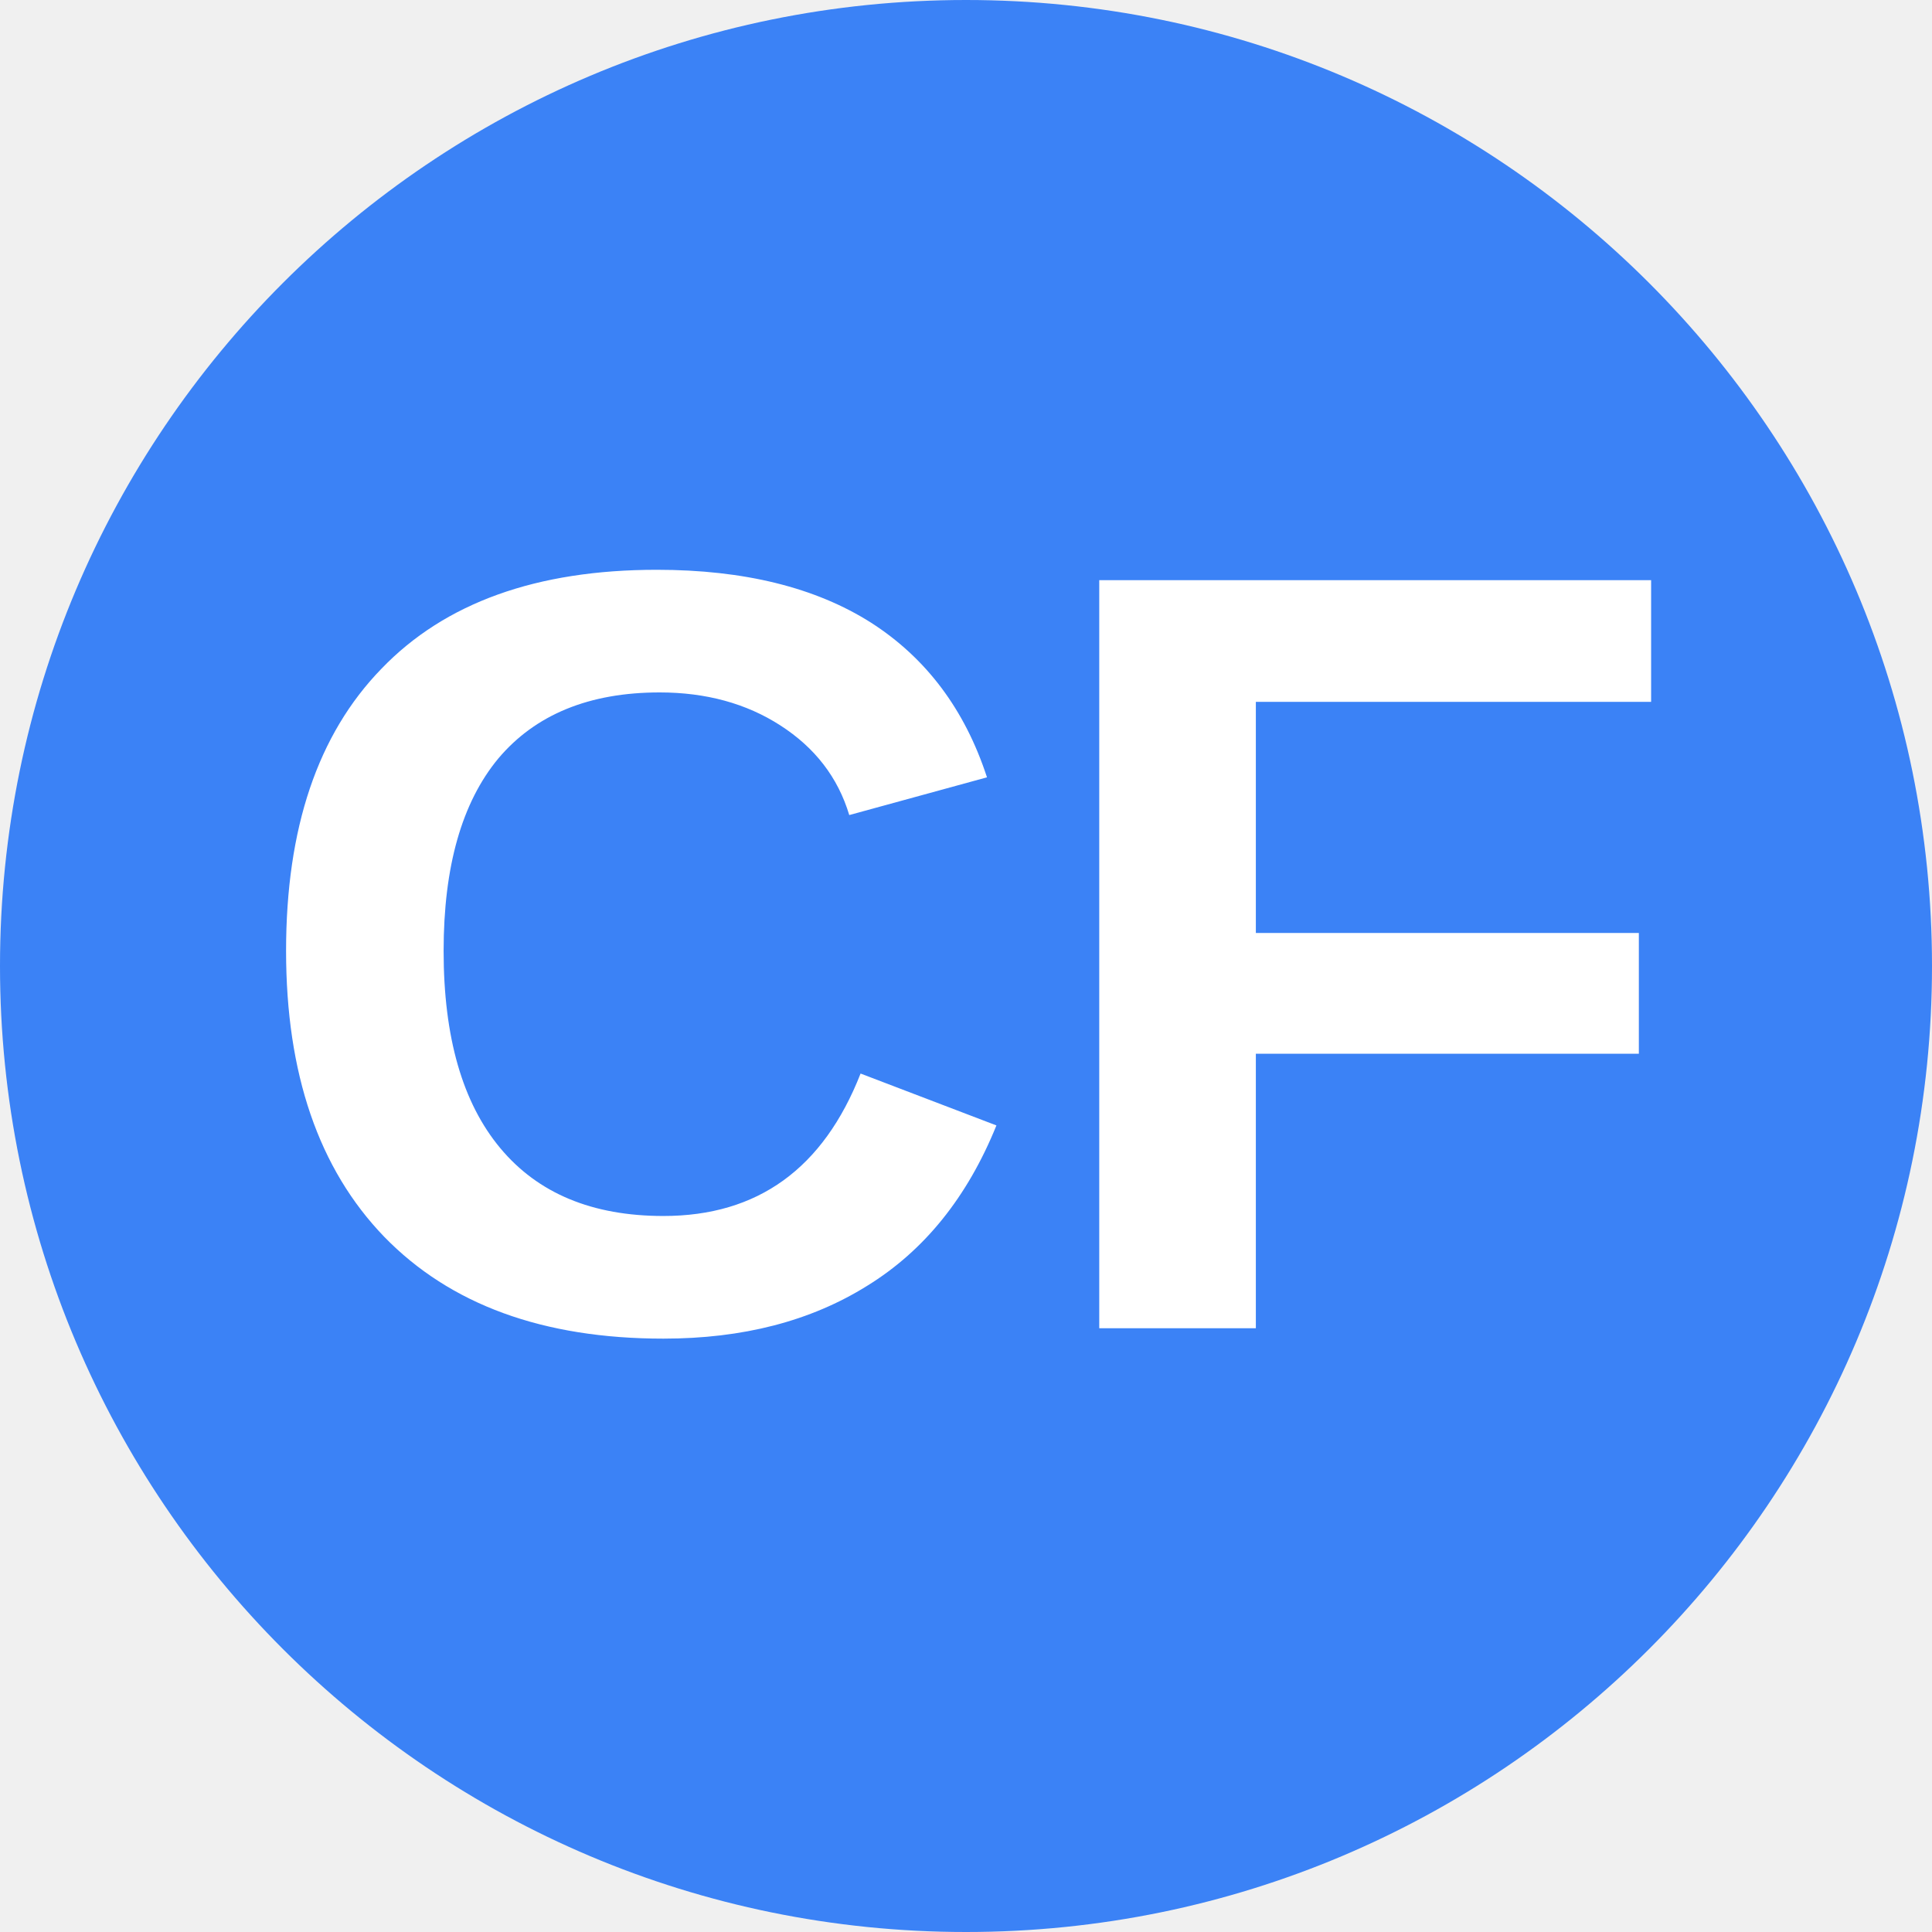
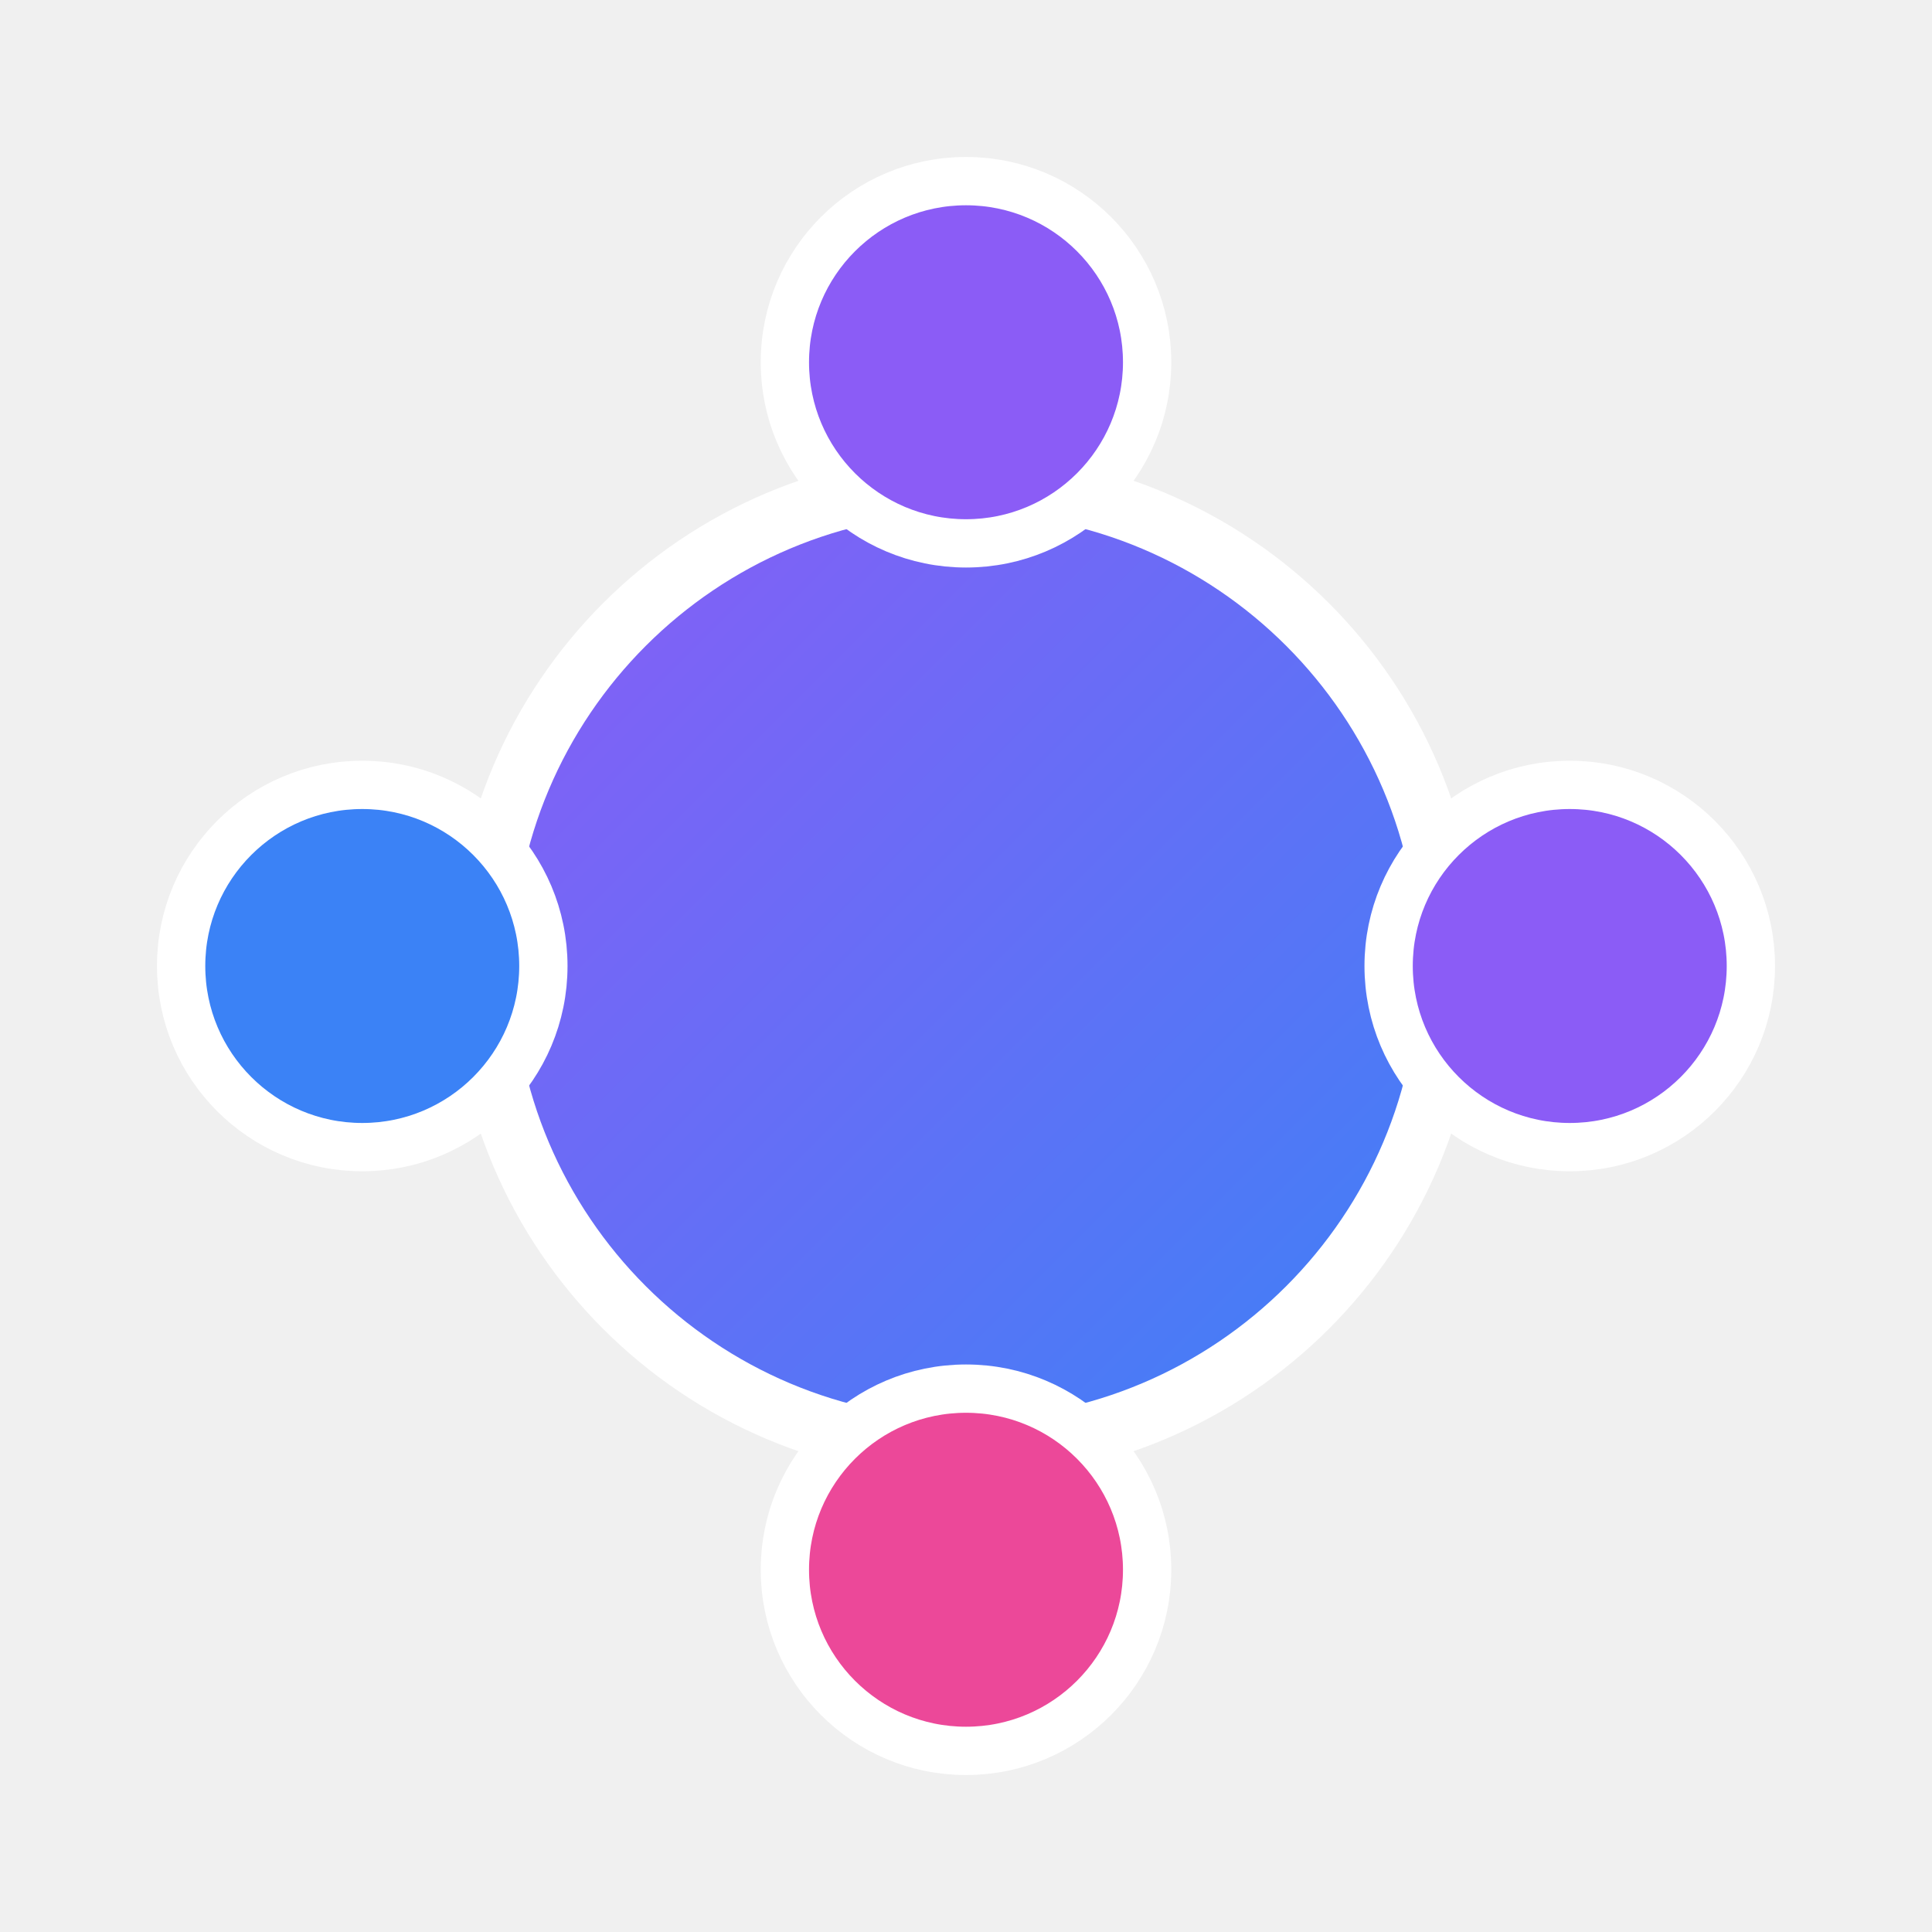
<svg xmlns="http://www.w3.org/2000/svg" width="32" height="32" viewBox="0 0 32 32">
-   <circle cx="16" cy="16" r="16" fill="#3B82F6" />
-   <text x="16" y="22" font-family="Arial, sans-serif" font-size="18" font-weight="bold" text-anchor="middle" fill="white">CF</text>
+   <defs>
+     <linearGradient id="centerGradient" x1="0%" y1="0%" x2="100%" y2="100%">
+       <stop offset="0%" style="stop-color:#8B5CF6;stop-opacity:1" />
+       <stop offset="100%" style="stop-color:#3B82F6;stop-opacity:1" />
+     </linearGradient>
+   </defs>
+   <circle cx="16" cy="16" r="8" fill="url(#centerGradient)" stroke="#ffffff" stroke-width="1" />
+   <circle cx="16" cy="6" r="3" fill="#8B5CF6" stroke="#ffffff" stroke-width="0.8" />
+   <circle cx="6" cy="16" r="3" fill="#3B82F6" stroke="#ffffff" stroke-width="0.8" />
+   <circle cx="26" cy="16" r="3" fill="#8B5CF6" stroke="#ffffff" stroke-width="0.8" />
+   <circle cx="16" cy="26" r="3" fill="#EC4899" stroke="#ffffff" stroke-width="0.8" />
</svg>
